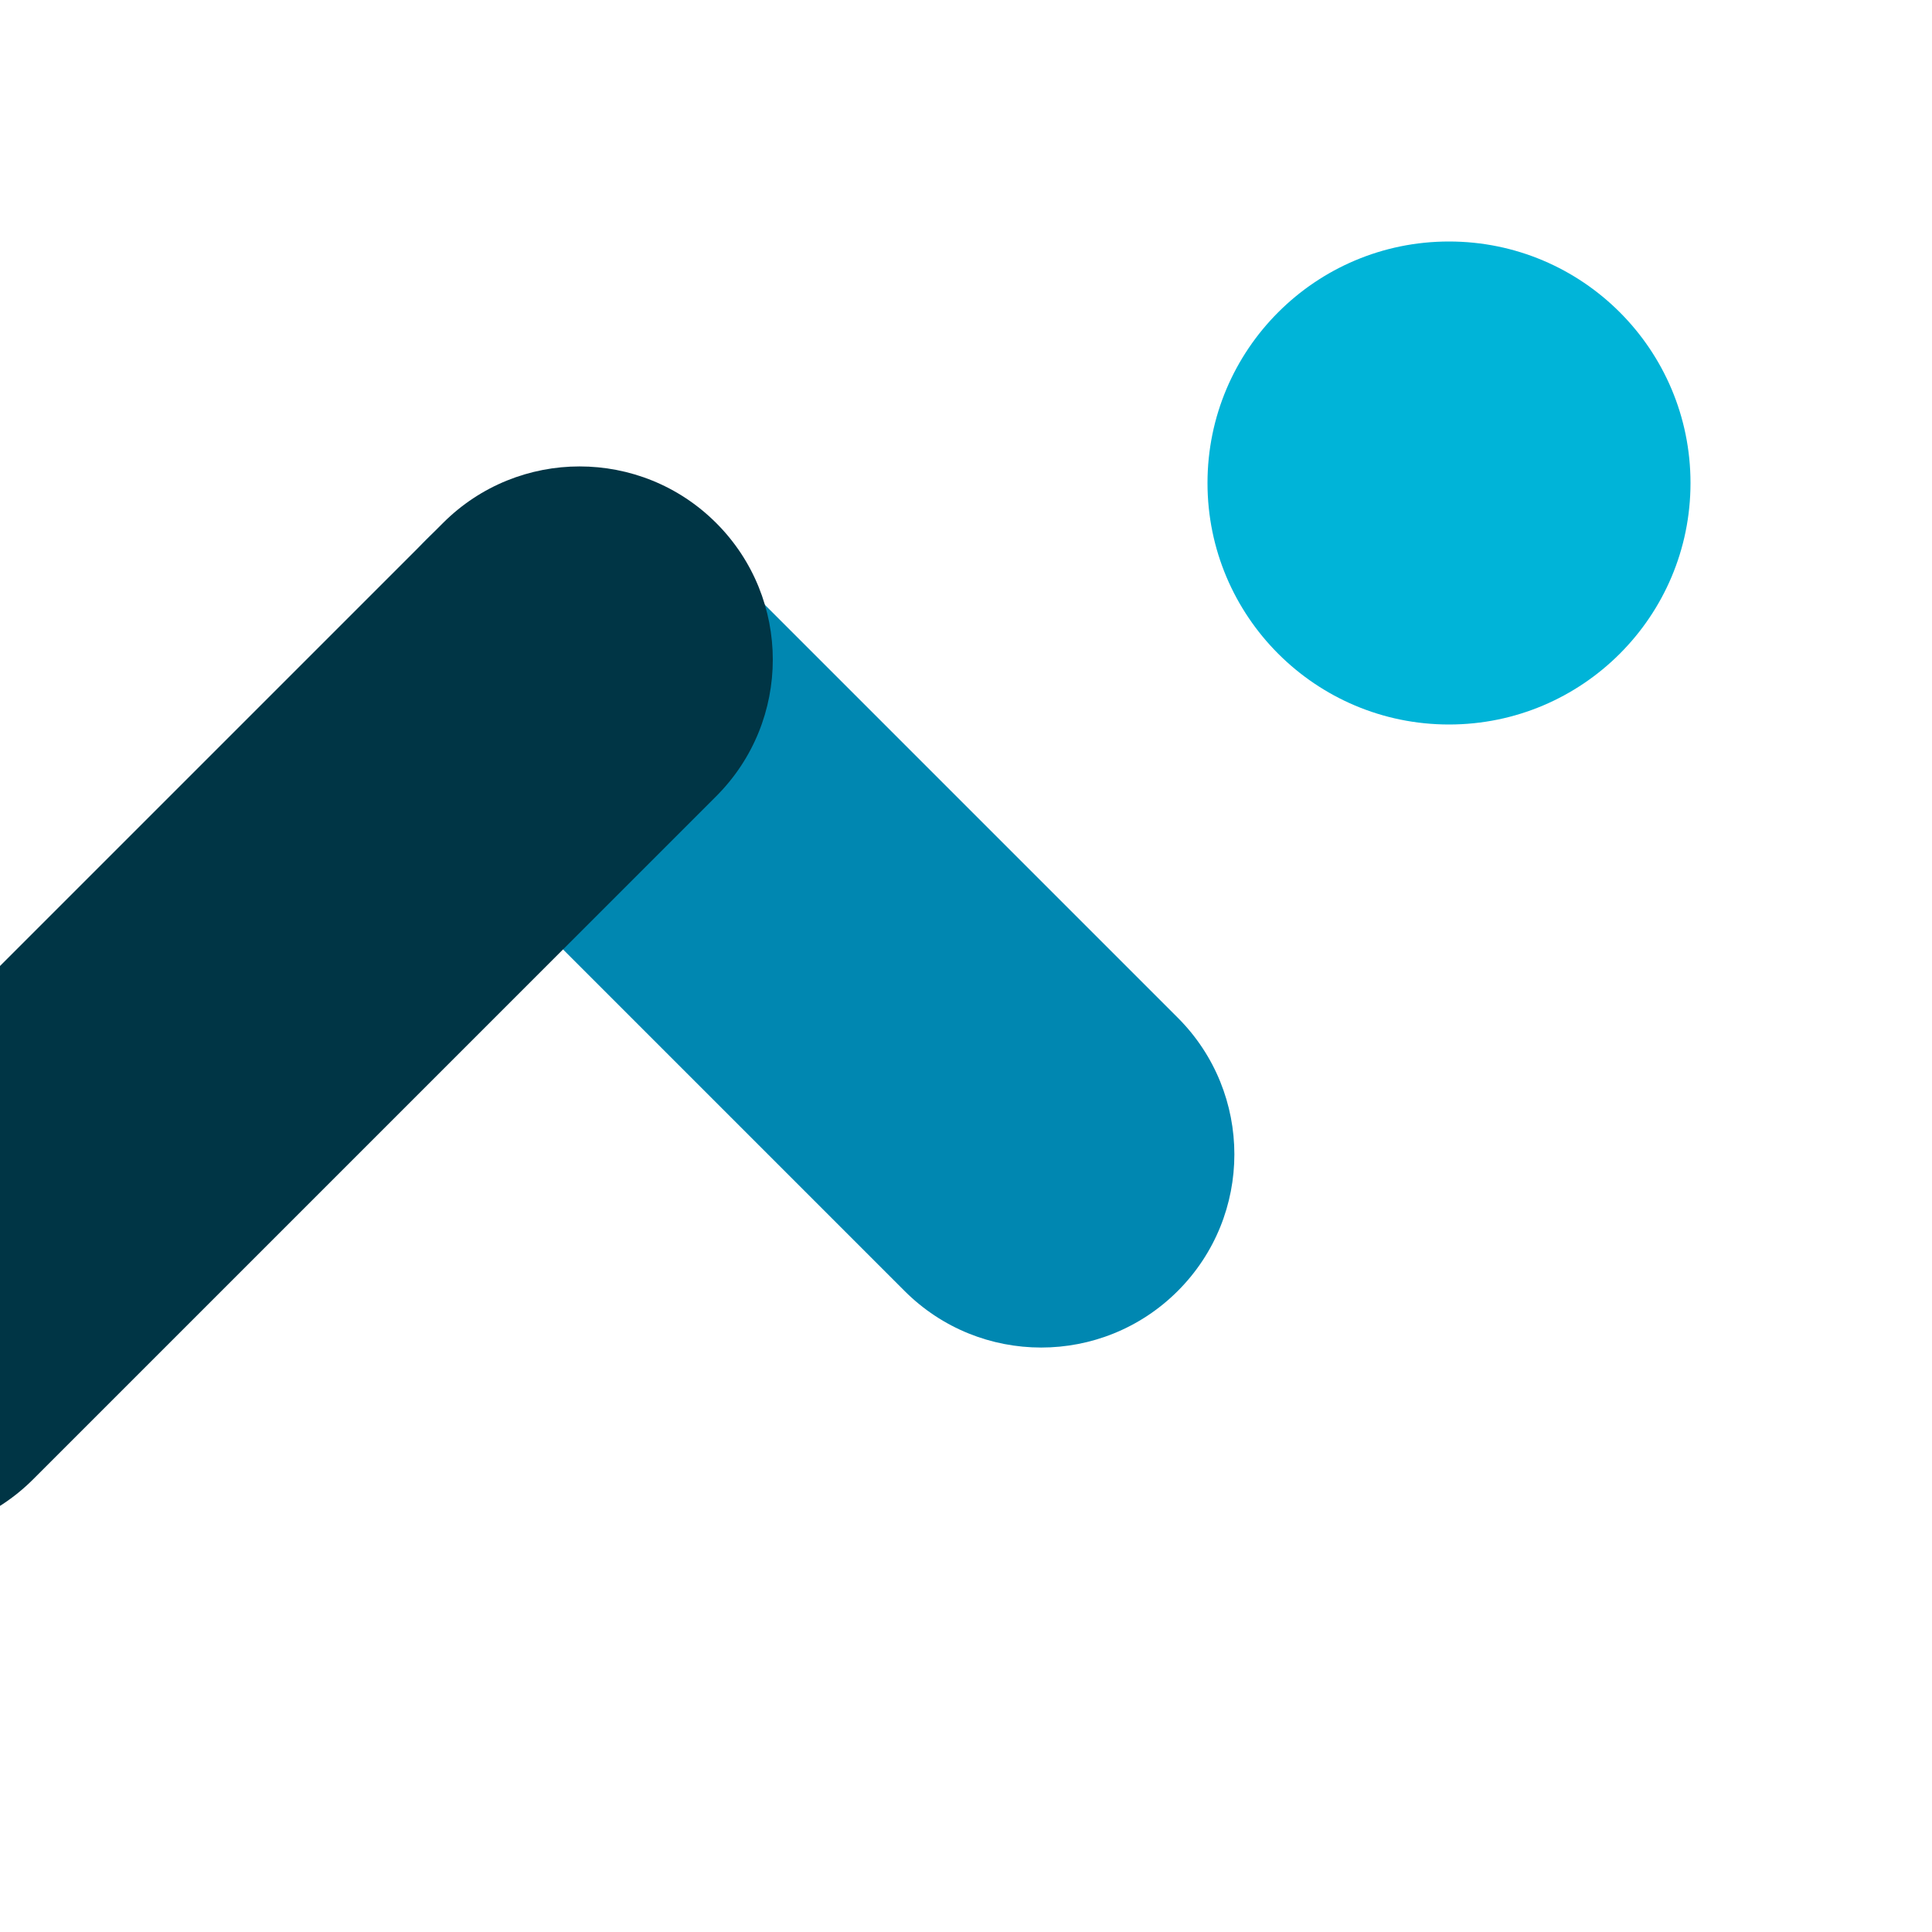
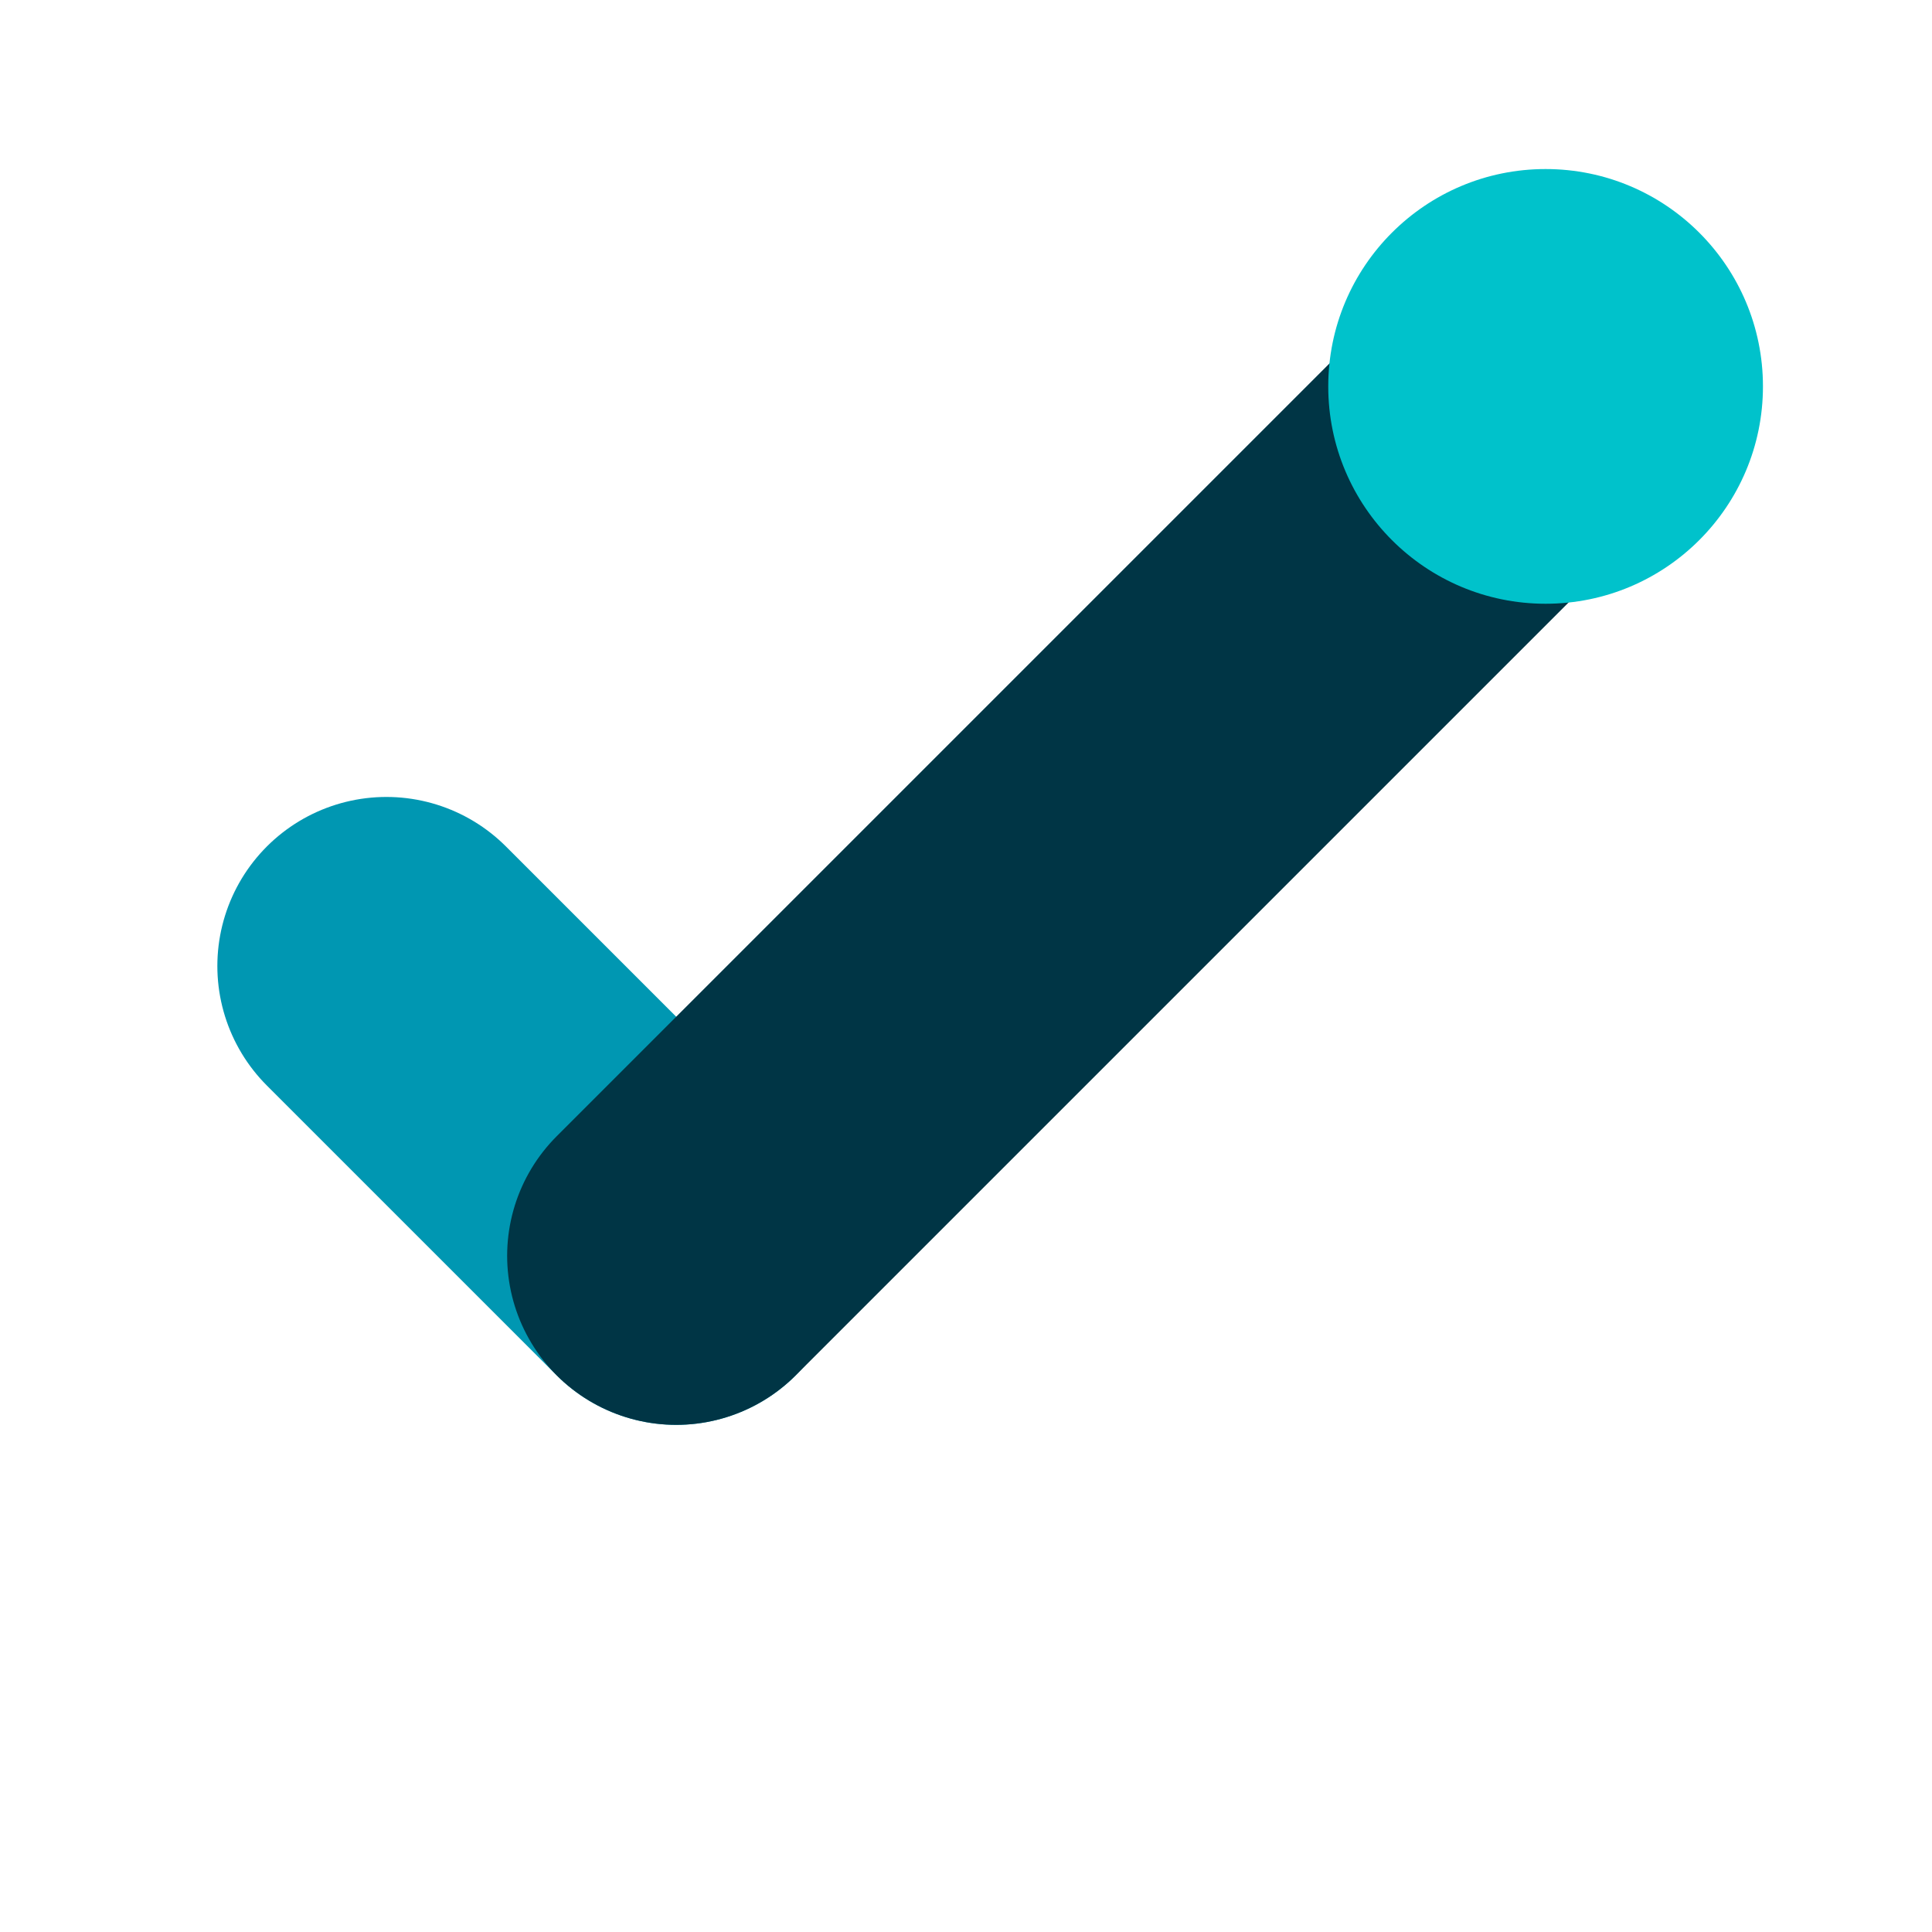
<svg xmlns="http://www.w3.org/2000/svg" viewBox="0 0 40 40" fill="none">
-   <rect x="6" y="14" width="8" height="22" rx="4" fill="#0087b1" transform="rotate(-45 6 14)" />
-   <rect x="12" y="8" width="8" height="28" rx="4" fill="#003545" transform="rotate(45 12 8)" />
-   <circle cx="30" cy="10" r="5" fill="#00b4d8" />
+   <path d="M8 20 L14 26" stroke="#0097b2" stroke-width="7" stroke-linecap="round" />
+   <path d="M14 26 L32 8" stroke="#003545" stroke-width="7" stroke-linecap="round" />
+   <circle cx="32" cy="8" r="4.5" fill="#00c2cb" />
</svg>
